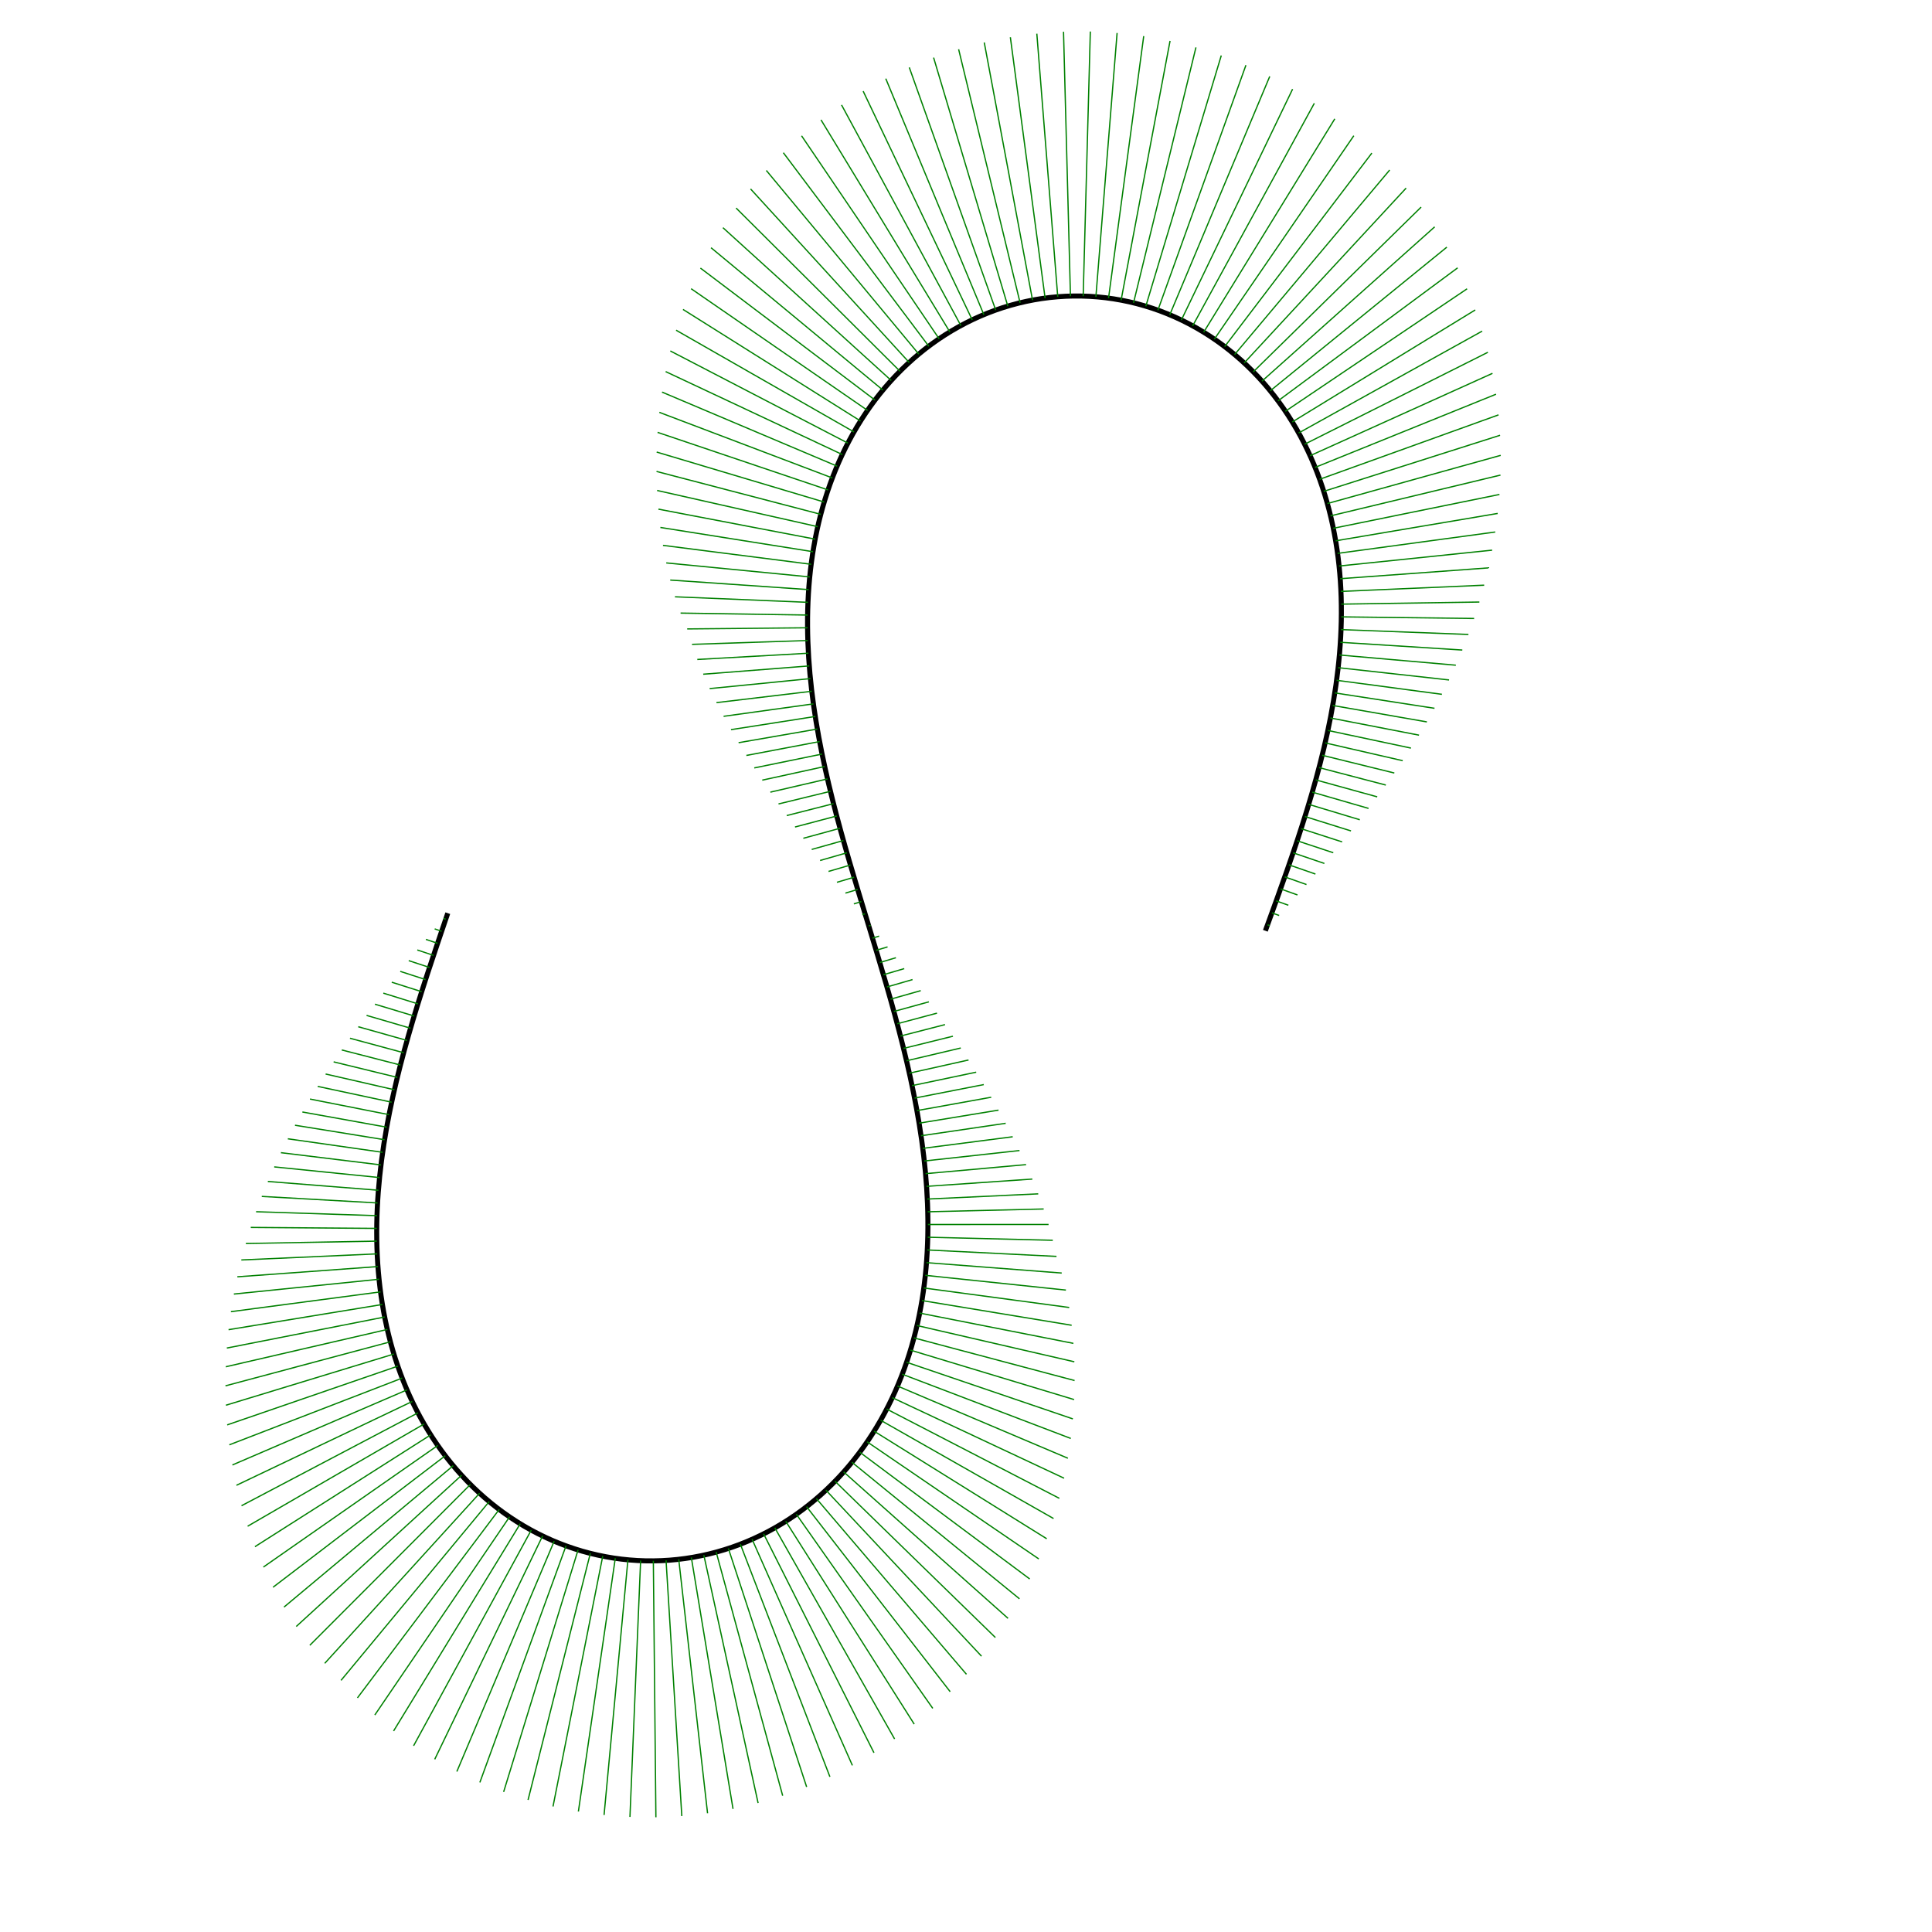
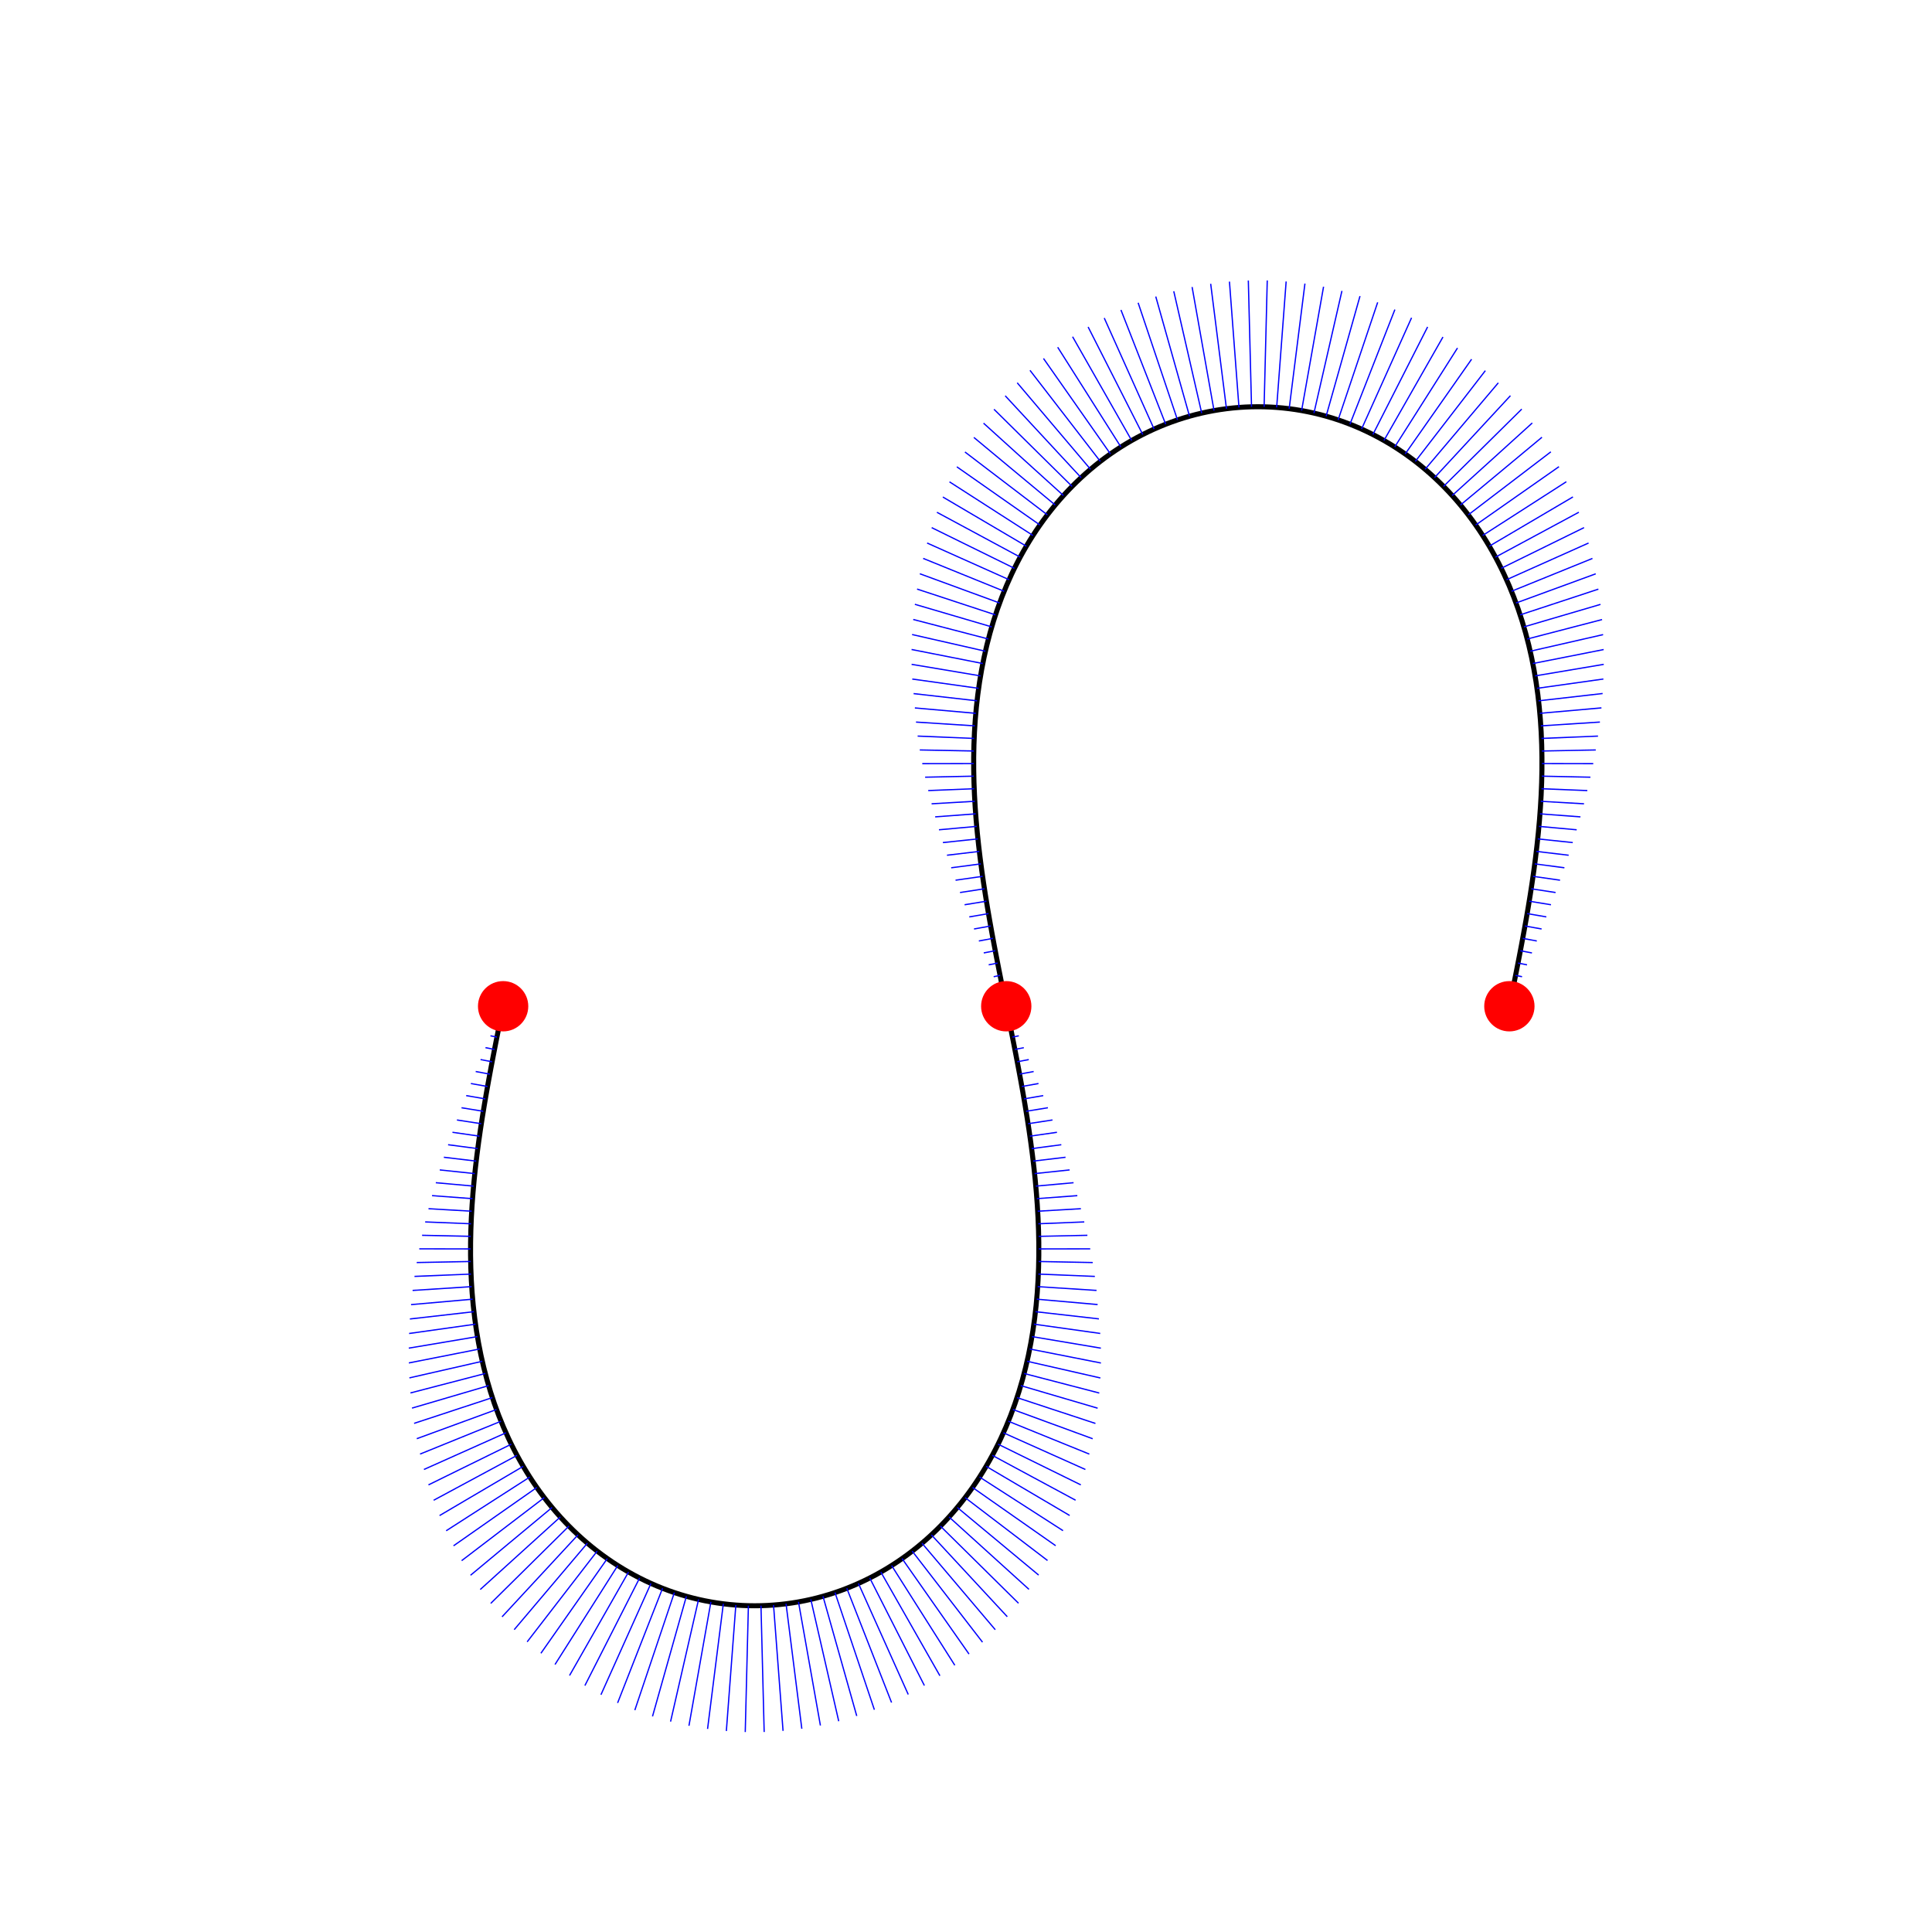
<svg xmlns="http://www.w3.org/2000/svg" viewBox="0 0 768 768" version="1.1">
-   <path style="fill:none; stroke:black; stroke-width:2" d="M178,363  C176.662,366.937 175.242,371.113 173.915,375.054 C172.589,378.995 171.195,383.18 169.906,387.133 C168.616,391.086 167.274,395.289 166.046,399.261 C164.817,403.233 163.553,407.46 162.41,411.458 C161.267,415.456 160.107,419.712 159.075,423.74 C158.043,427.768 157.015,432.058 156.121,436.119 C155.226,440.18 154.358,444.505 153.629,448.599 C152.9,452.692 152.221,457.052 151.684,461.175 C151.147,465.298 150.688,469.687 150.371,473.833 C150.055,477.979 149.843,482.387 149.775,486.544 C149.706,490.701 149.772,495.114 149.978,499.267 C150.184,503.42 150.555,507.818 151.061,511.945 C151.567,516.072 152.269,520.429 153.098,524.504 C153.927,528.578 154.984,532.864 156.155,536.854 C157.327,540.843 158.757,545.02 160.288,548.886 C161.818,552.752 163.635,556.776 165.534,560.475 C167.433,564.173 169.644,567.996 171.914,571.48 C174.183,574.963 176.787,578.531 179.421,581.748 C182.055,584.964 185.039,588.221 188.02,591.119 C191,594.018 194.34,596.909 197.639,599.44 C200.938,601.97 204.598,604.445 208.178,606.558 C211.759,608.671 215.696,610.677 219.511,612.327 C223.327,613.977 227.486,615.47 231.481,616.622 C235.475,617.774 239.791,618.723 243.901,619.351 C248.011,619.98 252.413,620.363 256.57,620.455 C260.726,620.547 265.141,620.357 269.274,619.911 C273.408,619.465 277.761,618.707 281.803,617.734 C285.845,616.76 290.065,615.452 293.951,613.974 C297.836,612.495 301.859,610.666 305.53,608.715 C309.201,606.764 312.967,604.454 316.374,602.071 C319.781,599.687 323.242,596.942 326.344,594.174 C329.446,591.406 332.566,588.279 335.334,585.177 C338.102,582.075 340.854,578.62 343.269,575.236 C345.683,571.851 348.053,568.125 350.105,564.509 C352.157,560.893 354.141,556.948 355.831,553.149 C357.52,549.35 359.122,545.236 360.456,541.298 C361.791,537.36 363.021,533.12 364.013,529.083 C365.005,525.045 365.88,520.718 366.548,516.615 C367.216,512.511 367.757,508.13 368.122,503.989 C368.487,499.847 368.722,495.439 368.812,491.283 C368.903,487.126 368.86,482.713 368.7,478.558 C368.54,474.403 368.245,470.001 367.862,465.86 C367.478,461.72 366.96,457.338 366.381,453.221 C365.801,449.104 365.09,444.749 364.343,440.659 C363.595,436.569 362.72,432.244 361.832,428.182 C360.943,424.12 359.932,419.826 358.929,415.791 C357.925,411.756 356.807,407.489 355.714,403.477 C354.621,399.465 353.421,395.22 352.264,391.226 C351.108,387.232 349.853,383.003 348.657,379.021 C347.461,375.038 346.179,370.817 344.969,366.839 C343.759,362.861 342.475,358.641 341.276,354.659 C340.077,350.678 338.817,346.45 337.655,342.458 C336.492,338.466 335.285,334.223 334.184,330.213 C333.083,326.204 331.956,321.939 330.943,317.906 C329.931,313.873 328.912,309.581 328.015,305.521 C327.118,301.46 326.236,297.137 325.483,293.048 C324.73,288.959 324.016,284.605 323.436,280.488 C322.856,276.37 322.34,271.988 321.962,267.848 C321.584,263.707 321.298,259.304 321.149,255.148 C321.001,250.993 320.972,246.58 321.08,242.423 C321.188,238.267 321.448,233.861 321.843,229.722 C322.239,225.583 322.818,221.208 323.527,217.111 C324.236,213.014 325.161,208.697 326.205,204.673 C327.249,200.648 328.54,196.426 329.938,192.51 C331.336,188.595 333.011,184.509 334.776,180.745 C336.54,176.98 338.61,173.079 340.748,169.514 C342.887,165.948 345.354,162.285 347.864,158.97 C350.373,155.656 353.231,152.287 356.1,149.278 C358.969,146.269 362.198,143.254 365.402,140.605 C368.607,137.957 372.176,135.353 375.682,133.117 C379.187,130.881 383.053,128.743 386.813,126.968 C390.572,125.193 394.681,123.566 398.638,122.292 C402.596,121.018 406.882,119.942 410.972,119.199 C415.063,118.456 419.454,117.957 423.607,117.764 C427.76,117.572 432.178,117.662 436.32,118.026 C440.461,118.389 444.828,119.069 448.884,119.981 C452.941,120.893 457.178,122.147 461.078,123.587 C464.978,125.027 469.014,126.826 472.694,128.761 C476.374,130.695 480.145,132.998 483.551,135.382 C486.957,137.766 490.413,140.519 493.502,143.302 C496.591,146.084 499.689,149.234 502.426,152.364 C505.162,155.493 507.872,158.983 510.234,162.403 C512.597,165.824 514.901,169.593 516.879,173.25 C518.857,176.907 520.751,180.896 522.344,184.736 C523.938,188.576 525.426,192.734 526.644,196.709 C527.862,200.684 528.958,204.961 529.816,209.029 C530.673,213.098 531.396,217.453 531.913,221.578 C532.43,225.704 532.805,230.102 533.006,234.255 C533.207,238.408 533.259,242.821 533.171,246.978 C533.082,251.135 532.842,255.541 532.493,259.685 C532.143,263.828 531.642,268.212 531.06,272.329 C530.479,276.446 529.747,280.797 528.963,284.881 C528.179,288.964 527.248,293.277 526.291,297.323 C525.335,301.37 524.235,305.642 523.134,309.652 C522.033,313.661 520.796,317.896 519.578,321.872 C518.36,325.848 517.014,330.049 515.707,333.996 C514.4,337.943 512.973,342.117 511.602,346.043 C510.231,349.968 508.749,354.124 507.34,358.035 C505.931,361.947 504.422,366.093 503,370" />
-   <path style="fill:none; stroke:green; stroke-width:0.5" d="M 177.186,365.396 176.344,365.11 M 175.56,370.188 172.796,369.251 M 173.941,374.982 169.314,373.424 M 172.334,379.78 165.879,377.629 M 170.744,384.584 162.476,381.864 M 169.175,389.395 159.096,386.134 M 167.631,394.214 155.731,390.44 M 166.118,399.043 152.379,394.789 M 164.64,403.882 149.039,399.184 M 163.203,408.734 145.712,403.633 M 161.81,413.599 142.402,408.142 M 160.466,418.477 139.112,412.719 M 159.178,423.371 135.85,417.372 M 157.949,428.279 132.622,422.108 M 156.785,433.204 129.434,426.935 M 155.691,438.144 126.296,431.86 M 154.672,443.1 123.216,436.891 M 153.734,448.073 120.202,442.035 M 152.882,453.06 117.265,447.298 M 152.121,458.062 114.413,452.686 M 151.457,463.078 111.656,458.205 M 150.894,468.107 109.006,463.859 M 150.439,473.146 106.471,469.655 M 150.096,478.194 104.064,475.594 M 149.871,483.249 101.795,481.682 M 149.769,488.307 99.676,487.92 M 149.796,493.367 97.72,494.31 M 149.956,498.424 95.939,500.854 M 150.254,503.474 94.347,507.553 M 150.695,508.514 92.959,514.406 M 151.284,513.539 91.789,521.412 M 152.025,518.544 90.854,528.568 M 152.923,523.523 90.17,535.871 M 153.981,528.47 89.756,543.315 M 155.204,533.379 89.629,550.893 M 156.594,538.243 89.808,558.598 M 158.156,543.054 90.313,566.418 M 159.891,547.806 91.164,574.34 M 161.802,552.49 92.382,582.349 M 163.89,557.097 93.988,590.427 M 166.158,561.619 96.001,598.551 M 168.604,566.047 98.444,606.698 M 171.231,570.37 101.335,614.837 M 174.036,574.579 104.695,622.935 M 177.018,578.664 108.542,630.952 M 180.175,582.616 112.893,638.843 M 183.505,586.423 117.762,646.556 M 187.003,590.077 123.16,654.03 M 190.663,593.567 129.094,661.196 M 194.482,596.884 135.565,667.975 M 198.451,600.018 142.087,674.937 M 202.564,602.961 148.995,681.741 M 206.814,605.703 156.455,688.095 M 211.193,608.233 164.41,693.974 M 215.691,610.545 172.811,699.355 M 220.299,612.629 181.607,704.217 M 225.006,614.479 190.752,708.541 M 229.801,616.088 200.201,712.308 M 234.671,617.451 209.907,715.501 M 239.604,618.563 219.828,718.104 M 244.588,619.421 229.916,720.104 M 249.61,620.021 240.127,721.49 M 254.655,620.362 250.414,722.254 M 259.712,620.441 260.731,722.391 M 264.766,620.261 271.03,721.902 M 269.804,619.82 281.264,720.789 M 274.813,619.121 291.388,719.062 M 279.779,618.166 301.356,716.731 M 284.69,616.959 311.125,713.815 M 289.533,615.504 320.652,710.332 M 294.298,613.807 329.9,706.307 M 298.971,611.873 338.832,701.768 M 303.542,609.709 347.414,696.744 M 308.001,607.323 355.618,691.268 M 312.338,604.722 363.416,685.374 M 316.545,601.914 370.787,679.099 M 320.613,598.909 377.711,672.479 M 324.535,595.715 384.174,665.552 M 328.304,592.343 390.165,658.358 M 331.916,588.801 395.677,650.934 M 335.364,585.101 400.707,643.319 M 338.645,581.252 405.256,635.55 M 341.756,577.264 409.33,627.664 M 344.694,573.146 412.937,619.695 M 347.458,568.909 416.09,611.677 M 350.046,564.563 418.804,603.639 M 352.458,560.117 421.097,595.61 M 354.694,555.58 422.989,587.615 M 356.756,550.96 424.501,579.674 M 358.644,546.267 425.656,571.808 M 360.361,541.508 426.472,564.03 M 361.909,536.692 426.97,556.353 M 363.29,531.825 427.164,548.786 M 364.508,526.915 427.066,541.337 M 365.566,521.968 426.679,534.012 M 366.467,516.99 426.002,526.815 M 367.216,511.986 425.022,519.751 M 367.817,506.963 423.716,512.828 M 368.275,501.924 422.048,506.055 M 368.596,496.875 419.969,499.446 M 368.784,491.819 418.5,493.033 M 368.845,486.759 416.821,486.745 M 368.784,481.7 414.875,480.589 M 368.604,476.644 412.71,474.572 M 368.312,471.593 410.366,468.695 M 367.912,466.549 407.877,462.958 M 367.409,461.514 405.27,457.356 M 366.81,456.49 402.567,451.882 M 366.119,451.477 399.783,446.531 M 365.342,446.477 396.931,441.295 M 364.484,441.49 394.022,436.168 M 363.55,436.517 391.062,431.142 M 362.546,431.558 388.056,426.21 M 361.477,426.612 385.009,421.366 M 360.347,421.68 381.924,416.604 M 359.162,416.76 378.803,411.917 M 357.927,411.853 375.648,407.299 M 356.646,406.958 372.462,402.745 M 355.325,402.073 369.247,398.249 M 353.968,397.198 366.005,393.803 M 352.58,392.332 362.739,389.403 M 351.167,387.473 359.45,385.041 M 349.732,382.621 356.143,380.711 M 348.281,377.773 352.819,376.407 M 346.818,372.929 349.482,372.121 M 345.348,368.086 346.135,367.847 M 343.876,363.245 342.78,363.578 M 342.407,358.402 339.421,359.307 M 340.946,353.558 336.061,355.026 M 339.497,348.709 332.703,350.728 M 338.066,343.856 329.349,346.407 M 336.657,338.996 326.002,342.056 M 335.275,334.128 322.666,337.666 M 333.926,329.251 319.341,333.231 M 332.613,324.364 316.033,328.744 M 331.344,319.465 312.741,324.197 M 330.122,314.555 309.472,319.583 M 328.953,309.632 306.226,314.894 M 327.842,304.695 303.01,310.123 M 326.795,299.744 299.829,305.262 M 325.816,294.78 296.69,300.302 M 324.913,289.801 293.604,295.234 M 324.089,284.809 290.582,290.051 M 323.352,279.803 287.641,284.744 M 322.706,274.784 284.802,279.305 M 322.156,269.754 282.091,273.729 M 321.71,264.714 279.541,268.009 M 321.371,259.666 277.191,262.146 M 321.146,254.611 275.09,256.142 M 321.038,249.553 273.17,250.006 M 321.053,244.493 270.542,243.713 M 321.198,239.436 268.312,237.233 M 321.478,234.384 266.427,230.581 M 321.898,229.342 264.846,223.765 M 322.465,224.315 263.544,216.793 M 323.183,219.307 262.507,209.668 M 324.055,214.324 261.729,202.392 M 325.088,209.371 261.216,194.969 M 326.284,204.456 260.978,187.403 M 327.647,199.584 261.031,179.699 M 329.18,194.763 261.397,171.866 M 330.887,190.001 262.098,163.913 M 332.77,185.306 263.159,155.857 M 334.831,180.686 264.605,147.714 M 337.071,176.151 266.463,139.506 M 339.493,171.709 268.754,131.258 M 342.095,167.372 271.501,122.998 M 344.877,163.148 274.723,114.758 M 347.84,159.048 278.435,106.57 M 350.979,155.082 282.649,98.472 M 354.294,151.262 287.373,90.502 M 357.779,147.597 292.611,82.699 M 361.431,144.098 298.363,75.104 M 365.245,140.775 304.625,67.759 M 369.213,137.64 311.388,60.706 M 373.329,134.701 318.638,53.987 M 377.585,131.969 326.359,47.643 M 381.972,129.453 334.529,41.713 M 386.48,127.161 343.121,36.238 M 391.099,125.102 352.107,31.254 M 395.818,123.283 361.453,26.797 M 400.625,121.71 371.12,22.897 M 405.506,120.391 381.069,19.583 M 410.451,119.329 391.256,16.881 M 415.444,118.53 401.633,14.811 M 420.473,117.995 412.154,13.39 M 425.523,117.728 422.767,12.629 M 430.58,117.73 433.422,12.536 M 435.63,118.002 444.065,13.114 M 440.658,118.541 454.646,14.362 M 445.65,119.347 465.11,16.275 M 450.593,120.416 475.405,18.845 M 455.472,121.745 485.478,22.06 M 460.275,123.33 495.276,25.906 M 464.988,125.163 504.744,30.367 M 469.599,127.239 513.825,35.425 M 474.098,129.55 522.463,41.058 M 478.473,132.087 530.598,47.241 M 482.714,134.841 538.165,53.948 M 486.814,137.802 545.328,60.853 M 490.764,140.96 552.423,67.585 M 494.557,144.306 558.955,74.774 M 498.185,147.83 564.916,82.331 M 501.642,151.522 570.31,90.177 M 504.924,155.37 575.144,98.245 M 508.026,159.365 579.432,106.473 M 510.946,163.496 583.188,114.808 M 513.68,167.751 586.431,123.207 M 516.229,172.12 589.182,131.628 M 518.591,176.593 591.46,140.037 M 520.767,181.159 593.288,148.406 M 522.757,185.81 594.689,156.707 M 524.564,190.535 595.684,164.92 M 526.188,195.326 596.296,173.026 M 527.633,200.174 596.547,181.008 M 528.901,205.071 596.46,188.854 M 529.997,210.01 596.056,196.554 M 530.923,214.983 595.355,204.098 M 531.685,219.984 594.378,211.481 M 532.286,225.008 593.143,218.697 M 532.732,230.047 591.669,225.743 M 533.026,235.098 589.973,232.618 M 533.175,240.155 588.073,239.32 M 533.183,245.214 585.982,245.85 M 533.056,250.272 583.717,252.21 M 532.8,255.325 581.292,258.401 M 532.419,260.371 578.719,264.427 M 531.92,265.406 576.012,270.292 M 531.307,270.428 573.183,276.001 M 530.588,275.437 570.243,281.557 M 529.767,280.429 567.205,286.968 M 528.85,285.406 564.078,292.239 M 527.843,290.364 560.873,297.377 M 526.752,295.305 557.601,302.39 M 525.581,300.228 554.27,307.286 M 524.337,305.132 550.89,312.073 M 523.025,310.019 547.469,316.759 M 521.65,314.889 544.016,321.353 M 520.218,319.743 540.537,325.863 M 518.734,324.58 537.037,330.299 M 517.203,329.403 533.523,334.667 M 515.63,334.213 529.997,338.976 M 514.021,339.01 526.46,343.234 M 512.379,343.797 522.911,347.445 M 510.711,348.574 519.347,351.616 M 509.02,353.344 515.762,355.749 M 507.313,358.107 512.144,359.848 M 505.592,362.866 508.478,363.913 M 503.865,367.622 504.745,367.942 " />
+   <path d="M 200 400 C 199.67 401.634 199.34 403.267 199.012 404.901 C 198.683 406.535 198.355 408.169 198.028 409.804 C 197.702 411.438 197.377 413.073 197.055 414.708 C 196.733 416.343 196.414 417.979 196.097 419.616 C 195.781 421.252 195.469 422.889 195.16 424.527 C 194.852 426.165 194.548 427.804 194.249 429.443 C 193.95 431.083 193.656 432.723 193.367 434.365 C 193.079 436.007 192.797 437.649 192.522 439.293 C 192.247 440.937 191.978 442.582 191.717 444.228 C 191.456 445.874 191.203 447.521 190.958 449.17 C 190.714 450.818 190.477 452.468 190.25 454.119 C 190.024 455.771 189.806 457.423 189.599 459.077 C 189.392 460.73 189.195 462.385 189.009 464.042 C 188.823 465.698 188.649 467.355 188.486 469.014 C 188.324 470.673 188.173 472.333 188.036 473.994 C 187.898 475.655 187.773 477.317 187.663 478.98 C 187.552 480.643 187.455 482.307 187.373 483.971 C 187.291 485.636 187.224 487.301 187.172 488.967 C 187.12 490.633 187.084 492.299 187.065 493.966 C 187.045 495.632 187.042 497.299 187.057 498.966 C 187.071 500.632 187.103 502.299 187.154 503.964 C 187.204 505.63 187.272 507.296 187.36 508.96 C 187.448 510.624 187.554 512.288 187.681 513.949 C 187.808 515.611 187.955 517.271 188.123 518.93 C 188.29 520.588 188.479 522.244 188.689 523.897 C 188.899 525.55 189.13 527.201 189.384 528.848 C 189.638 530.495 189.915 532.139 190.214 533.778 C 190.514 535.418 190.836 537.053 191.183 538.683 C 191.529 540.314 191.9 541.939 192.294 543.558 C 192.689 545.177 193.108 546.79 193.552 548.396 C 193.997 550.003 194.466 551.602 194.961 553.193 C 195.456 554.785 195.977 556.368 196.524 557.942 C 197.071 559.517 197.644 561.082 198.243 562.637 C 198.843 564.192 199.469 565.736 200.123 567.27 C 200.776 568.803 201.456 570.324 202.164 571.833 C 202.871 573.342 203.606 574.838 204.369 576.32 C 205.131 577.802 205.921 579.27 206.739 580.722 C 207.557 582.174 208.402 583.611 209.275 585.03 C 210.148 586.45 211.049 587.852 211.977 589.236 C 212.906 590.62 213.862 591.985 214.846 593.331 C 215.829 594.676 216.84 596.001 217.879 597.305 C 218.917 598.608 219.983 599.89 221.075 601.149 C 222.167 602.407 223.286 603.643 224.432 604.853 C 225.577 606.064 226.749 607.249 227.946 608.409 C 229.143 609.568 230.366 610.701 231.613 611.806 C 232.86 612.911 234.132 613.988 235.428 615.036 C 236.724 616.084 238.044 617.102 239.386 618.09 C 240.728 619.077 242.093 620.034 243.479 620.959 C 244.866 621.884 246.273 622.777 247.701 623.637 C 249.129 624.496 250.577 625.322 252.044 626.113 C 253.511 626.903 254.996 627.659 256.499 628.379 C 258.002 629.098 259.523 629.782 261.059 630.428 C 262.595 631.073 264.147 631.682 265.713 632.252 C 267.279 632.822 268.859 633.353 270.451 633.845 C 272.043 634.337 273.648 634.79 275.262 635.202 C 276.877 635.615 278.502 635.987 280.135 636.319 C 281.768 636.651 283.409 636.942 285.057 637.191 C 286.705 637.441 288.358 637.649 290.016 637.816 C 291.675 637.983 293.337 638.108 295.001 638.191 C 296.666 638.274 298.332 638.316 299.998 638.315 C 301.665 638.315 303.331 638.273 304.996 638.189 C 306.66 638.105 308.322 637.979 309.98 637.812 C 311.638 637.644 313.292 637.435 314.94 637.185 C 316.587 636.935 318.228 636.644 319.861 636.312 C 321.494 635.98 323.119 635.608 324.734 635.195 C 326.348 634.782 327.953 634.33 329.545 633.838 C 331.137 633.346 332.717 632.815 334.283 632.246 C 335.849 631.676 337.401 631.068 338.938 630.423 C 340.474 629.778 341.995 629.095 343.499 628.377 C 345.002 627.658 346.489 626.903 347.956 626.113 C 349.423 625.323 350.872 624.498 352.3 623.64 C 353.728 622.781 355.136 621.889 356.522 620.964 C 357.909 620.039 359.274 619.082 360.616 618.094 C 361.958 617.106 363.277 616.087 364.573 615.039 C 365.868 613.991 367.14 612.913 368.387 611.807 C 369.634 610.702 370.856 609.568 372.052 608.409 C 373.249 607.249 374.42 606.063 375.565 604.852 C 376.71 603.641 377.829 602.405 378.921 601.146 C 380.013 599.888 381.078 598.606 382.116 597.302 C 383.155 595.998 384.166 594.673 385.149 593.328 C 386.133 591.983 387.089 590.617 388.018 589.233 C 388.946 587.849 389.847 586.447 390.72 585.028 C 391.594 583.608 392.439 582.172 393.257 580.72 C 394.075 579.268 394.866 577.8 395.628 576.319 C 396.391 574.837 397.127 573.341 397.835 571.832 C 398.543 570.324 399.224 568.802 399.877 567.269 C 400.531 565.736 401.158 564.192 401.758 562.637 C 402.358 561.082 402.932 559.517 403.479 557.943 C 404.026 556.369 404.547 554.786 405.043 553.194 C 405.538 551.603 406.008 550.004 406.452 548.398 C 406.896 546.791 407.316 545.178 407.71 543.559 C 408.105 541.94 408.475 540.315 408.821 538.685 C 409.167 537.054 409.489 535.419 409.788 533.779 C 410.087 532.14 410.363 530.496 410.616 528.849 C 410.869 527.202 411.1 525.551 411.309 523.897 C 411.519 522.244 411.706 520.588 411.874 518.93 C 412.041 517.271 412.188 515.611 412.315 513.949 C 412.441 512.287 412.549 510.624 412.636 508.96 C 412.724 507.296 412.793 505.63 412.844 503.964 C 412.894 502.299 412.926 500.632 412.941 498.966 C 412.956 497.299 412.953 495.632 412.934 493.966 C 412.915 492.299 412.879 490.633 412.827 488.967 C 412.776 487.301 412.708 485.636 412.626 483.971 C 412.544 482.307 412.447 480.643 412.337 478.98 C 412.226 477.317 412.101 475.655 411.964 473.994 C 411.826 472.333 411.676 470.673 411.514 469.014 C 411.351 467.356 411.176 465.698 410.991 464.042 C 410.805 462.385 410.608 460.73 410.401 459.077 C 410.194 457.423 409.976 455.77 409.749 454.119 C 409.523 452.468 409.286 450.818 409.042 449.17 C 408.797 447.521 408.544 445.874 408.283 444.228 C 408.022 442.582 407.753 440.937 407.478 439.293 C 407.202 437.649 406.92 436.007 406.632 434.365 C 406.344 432.723 406.05 431.083 405.751 429.443 C 405.452 427.804 405.147 426.165 404.839 424.527 C 404.53 422.889 404.218 421.252 403.902 419.616 C 403.586 417.979 403.266 416.344 402.944 414.708 C 402.622 413.073 402.297 411.438 401.971 409.804 C 401.645 408.169 401.317 406.535 400.988 404.901 C 400.659 403.268 400.33 401.634 400 400 C 399.67 398.366 399.341 396.732 399.012 395.099 C 398.683 393.465 398.355 391.831 398.029 390.196 C 397.703 388.562 397.378 386.927 397.056 385.292 C 396.734 383.656 396.414 382.021 396.098 380.384 C 395.782 378.748 395.47 377.111 395.161 375.473 C 394.853 373.835 394.548 372.196 394.249 370.557 C 393.95 368.917 393.656 367.277 393.368 365.635 C 393.08 363.993 392.798 362.351 392.522 360.707 C 392.247 359.063 391.978 357.418 391.717 355.772 C 391.456 354.126 391.203 352.479 390.958 350.83 C 390.714 349.182 390.477 347.532 390.251 345.881 C 390.024 344.23 389.806 342.577 389.599 340.923 C 389.392 339.27 389.195 337.615 389.009 335.958 C 388.824 334.302 388.649 332.644 388.486 330.986 C 388.324 329.327 388.174 327.667 388.036 326.006 C 387.899 324.345 387.774 322.683 387.663 321.02 C 387.553 319.357 387.456 317.693 387.374 316.029 C 387.292 314.364 387.224 312.699 387.173 311.033 C 387.121 309.367 387.085 307.701 387.066 306.034 C 387.047 304.368 387.044 302.701 387.059 301.034 C 387.074 299.368 387.106 297.701 387.156 296.036 C 387.207 294.37 387.276 292.704 387.364 291.04 C 387.451 289.376 387.559 287.713 387.685 286.051 C 387.812 284.389 387.959 282.729 388.126 281.07 C 388.294 279.412 388.481 277.756 388.691 276.103 C 388.9 274.449 389.131 272.798 389.384 271.151 C 389.637 269.504 389.913 267.86 390.212 266.221 C 390.511 264.581 390.833 262.946 391.179 261.315 C 391.525 259.685 391.895 258.06 392.29 256.441 C 392.684 254.822 393.104 253.209 393.548 251.602 C 393.992 249.996 394.462 248.397 394.957 246.806 C 395.453 245.214 395.974 243.631 396.521 242.057 C 397.068 240.483 397.642 238.918 398.242 237.363 C 398.842 235.808 399.469 234.264 400.123 232.731 C 400.776 231.198 401.457 229.676 402.165 228.168 C 402.873 226.659 403.609 225.163 404.372 223.681 C 405.134 222.2 405.925 220.732 406.743 219.28 C 407.561 217.828 408.406 216.392 409.28 214.972 C 410.153 213.553 411.054 212.151 411.982 210.767 C 412.911 209.383 413.867 208.017 414.851 206.672 C 415.834 205.327 416.845 204.002 417.884 202.698 C 418.922 201.394 419.987 200.112 421.079 198.854 C 422.171 197.595 423.29 196.359 424.435 195.148 C 425.58 193.937 426.751 192.751 427.948 191.591 C 429.144 190.432 430.366 189.298 431.613 188.193 C 432.86 187.087 434.132 186.009 435.427 184.961 C 436.723 183.913 438.042 182.894 439.384 181.906 C 440.726 180.918 442.091 179.961 443.478 179.036 C 444.864 178.111 446.272 177.219 447.7 176.36 C 449.128 175.502 450.577 174.677 452.044 173.887 C 453.511 173.097 454.998 172.342 456.501 171.623 C 458.005 170.905 459.526 170.222 461.062 169.577 C 462.599 168.932 464.151 168.324 465.717 167.754 C 467.283 167.185 468.863 166.654 470.455 166.162 C 472.047 165.67 473.652 165.218 475.266 164.805 C 476.881 164.392 478.506 164.02 480.139 163.688 C 481.772 163.356 483.413 163.065 485.06 162.815 C 486.708 162.565 488.362 162.356 490.02 162.188 C 491.678 162.021 493.34 161.895 495.004 161.811 C 496.669 161.727 498.335 161.685 500.002 161.685 C 501.668 161.684 503.334 161.726 504.999 161.809 C 506.663 161.892 508.325 162.017 509.984 162.184 C 511.642 162.351 513.295 162.559 514.943 162.809 C 516.591 163.058 518.232 163.349 519.865 163.681 C 521.498 164.013 523.123 164.385 524.738 164.798 C 526.352 165.21 527.957 165.663 529.549 166.155 C 531.141 166.647 532.721 167.178 534.287 167.748 C 535.853 168.318 537.405 168.927 538.941 169.572 C 540.477 170.218 541.998 170.902 543.501 171.621 C 545.004 172.341 546.489 173.097 547.956 173.887 C 549.423 174.678 550.871 175.504 552.299 176.363 C 553.727 177.223 555.134 178.116 556.521 179.041 C 557.907 179.966 559.272 180.923 560.614 181.91 C 561.956 182.898 563.276 183.916 564.572 184.964 C 565.868 186.012 567.14 187.089 568.387 188.194 C 569.634 189.299 570.857 190.432 572.054 191.591 C 573.251 192.751 574.423 193.936 575.568 195.147 C 576.714 196.357 577.833 197.593 578.925 198.851 C 580.017 200.11 581.083 201.392 582.121 202.695 C 583.16 203.999 584.171 205.324 585.154 206.669 C 586.138 208.015 587.094 209.38 588.023 210.764 C 588.951 212.148 589.852 213.55 590.725 214.97 C 591.598 216.389 592.443 217.826 593.261 219.278 C 594.079 220.73 594.869 222.198 595.631 223.68 C 596.394 225.162 597.129 226.658 597.836 228.167 C 598.544 229.676 599.224 231.197 599.877 232.73 C 600.531 234.264 601.157 235.808 601.757 237.363 C 602.356 238.918 602.929 240.483 603.476 242.058 C 604.023 243.632 604.544 245.215 605.039 246.807 C 605.534 248.398 606.003 249.997 606.448 251.604 C 606.892 253.21 607.311 254.823 607.706 256.442 C 608.1 258.061 608.471 259.686 608.817 261.317 C 609.164 262.947 609.486 264.582 609.786 266.222 C 610.085 267.861 610.362 269.505 610.616 271.152 C 610.87 272.799 611.101 274.45 611.311 276.103 C 611.521 277.756 611.71 279.412 611.877 281.07 C 612.045 282.729 612.192 284.389 612.319 286.051 C 612.446 287.712 612.552 289.376 612.64 291.04 C 612.728 292.704 612.796 294.37 612.846 296.036 C 612.897 297.701 612.929 299.368 612.943 301.034 C 612.958 302.701 612.955 304.368 612.935 306.034 C 612.916 307.701 612.88 309.367 612.828 311.033 C 612.776 312.699 612.709 314.364 612.627 316.029 C 612.545 317.693 612.448 319.357 612.337 321.02 C 612.227 322.683 612.102 324.345 611.964 326.006 C 611.827 327.667 611.676 329.327 611.514 330.986 C 611.351 332.645 611.177 334.302 610.991 335.958 C 610.805 337.615 610.608 339.27 610.401 340.923 C 610.194 342.577 609.976 344.229 609.75 345.881 C 609.523 347.532 609.286 349.182 609.042 350.83 C 608.797 352.479 608.544 354.126 608.283 355.772 C 608.022 357.418 607.753 359.063 607.478 360.707 C 607.203 362.351 606.921 363.993 606.633 365.635 C 606.344 367.277 606.05 368.917 605.751 370.557 C 605.452 372.196 605.148 373.835 604.84 375.473 C 604.531 377.111 604.219 378.748 603.903 380.384 C 603.586 382.021 603.267 383.657 602.945 385.292 C 602.623 386.927 602.298 388.562 601.972 390.196 C 601.645 391.831 601.317 393.465 600.988 395.099 C 600.66 396.733 600.33 398.366 600 400" fill="none" stroke="rgb(0, 0, 0)" stroke-width="2" />
+   <path d="M 199.505 402.451 L 199.031 402.355 M 198.519 407.352 L 196.976 407.043 M 197.54 412.256 L 194.962 411.744 M 196.574 417.161 L 192.98 416.46 M 195.626 422.071 L 191.025 421.193 M 194.701 426.984 L 189.096 425.945 M 193.804 431.903 L 187.19 430.719 M 192.94 436.828 L 185.311 435.519 M 192.114 441.759 L 183.46 440.348 M 191.332 446.698 L 181.641 445.209 M 190.598 451.644 L 179.86 450.108 M 189.917 456.597 L 178.123 455.046 M 189.296 461.558 L 176.436 460.03 M 188.739 466.527 L 174.806 465.061 M 188.251 471.503 L 173.241 470.144 M 187.839 476.486 L 171.748 475.282 M 187.507 481.475 L 170.336 480.478 M 187.261 486.469 L 169.012 485.733 M 187.106 491.466 L 167.785 491.051 M 187.048 496.466 L 166.664 496.432 M 187.092 501.465 L 165.656 501.879 M 187.243 506.463 L 164.77 507.39 M 187.506 511.456 L 164.016 512.967 M 187.887 516.441 L 163.402 518.609 M 188.39 521.415 L 162.936 524.315 M 189.02 526.375 L 162.628 530.082 M 189.782 531.316 L 162.486 535.91 M 190.681 536.234 L 162.521 541.794 M 191.72 541.125 L 162.742 547.731 M 192.905 545.982 L 163.158 553.716 M 194.238 550.801 L 163.78 559.744 M 195.723 555.574 L 164.616 565.808 M 197.364 560.297 L 165.679 571.902 M 199.163 564.961 L 166.977 578.016 M 201.123 569.561 L 168.522 584.14 M 203.246 574.087 L 170.322 590.265 M 205.533 578.532 L 172.389 596.377 M 207.986 582.888 L 174.733 602.462 M 210.606 587.146 L 177.361 608.505 M 213.391 591.298 L 180.285 614.487 M 216.342 595.333 L 183.511 620.389 M 219.457 599.243 L 187.048 626.188 M 222.733 603.019 L 190.902 631.861 M 226.169 606.65 L 195.077 637.377 M 229.76 610.128 L 199.577 642.708 M 233.502 613.442 L 204.402 647.816 M 237.39 616.585 L 209.551 652.663 M 241.416 619.548 L 215.017 657.206 M 245.575 622.323 L 220.622 661.666 M 249.858 624.9 L 226.402 666.036 M 254.258 627.272 L 232.501 670.046 M 258.767 629.431 L 238.883 673.684 M 263.375 631.368 L 245.511 676.942 M 268.072 633.078 L 252.354 679.813 M 272.848 634.554 L 259.381 682.289 M 277.691 635.791 L 266.561 684.362 M 282.59 636.786 L 273.866 686.026 M 287.533 637.535 L 281.268 687.275 M 292.507 638.035 L 288.738 688.104 M 297.499 638.285 L 296.248 688.511 M 302.498 638.283 L 303.77 688.493 M 307.49 638.031 L 311.275 688.051 M 312.464 637.529 L 318.735 687.187 M 317.406 636.779 L 326.122 685.906 M 322.305 635.784 L 333.409 684.216 M 327.148 634.546 L 340.569 682.125 M 331.924 633.071 L 347.577 679.646 M 336.622 631.363 L 354.408 676.792 M 341.231 629.428 L 361.041 673.579 M 345.741 627.272 L 367.455 670.025 M 350.143 624.902 L 373.629 666.148 M 354.427 622.327 L 379.549 661.969 M 358.586 619.553 L 385.198 657.509 M 362.612 616.589 L 390.565 652.791 M 366.498 613.445 L 395.638 647.836 M 370.238 610.128 L 400.41 642.668 M 373.828 606.649 L 404.875 637.31 M 377.263 603.017 L 409.03 631.785 M 380.539 599.241 L 412.875 626.116 M 383.653 595.33 L 416.41 620.326 M 386.604 591.295 L 419.639 614.435 M 389.39 587.144 L 422.568 608.465 M 392.01 582.886 L 425.205 602.433 M 394.464 578.53 L 427.559 596.359 M 396.752 574.086 L 429.64 590.258 M 398.876 569.56 L 431.459 584.143 M 400.838 564.961 L 433.027 578.029 M 402.638 560.297 L 434.355 571.924 M 404.28 555.575 L 435.452 565.838 M 405.766 550.802 L 436.326 559.779 M 407.1 545.983 L 436.981 553.753 M 408.284 541.126 L 437.419 547.763 M 409.322 536.235 L 437.635 541.817 M 410.219 531.317 L 437.621 535.916 M 410.979 526.375 L 437.361 530.068 M 411.607 521.415 L 436.832 524.279 M 412.109 516.441 L 436.325 518.584 M 412.49 511.456 L 435.878 512.964 M 412.754 506.463 L 435.218 507.394 M 412.906 501.465 L 434.376 501.883 M 412.95 496.466 L 433.381 496.435 M 412.893 491.466 L 432.253 491.052 M 412.738 486.469 L 431.013 485.733 M 412.492 481.475 L 429.676 480.478 M 412.16 476.486 L 428.253 475.282 M 411.748 471.503 L 426.755 470.145 M 411.261 466.527 L 425.19 465.062 M 410.704 461.558 L 423.565 460.03 M 410.083 456.597 L 421.884 455.046 M 409.402 451.644 L 420.153 450.106 M 408.668 446.698 L 418.377 445.206 M 407.886 441.759 L 416.559 440.344 M 407.06 436.828 L 414.702 435.516 M 406.196 431.903 L 412.813 430.718 M 405.298 426.985 L 410.893 425.947 M 404.373 422.071 L 408.948 421.198 M 403.425 417.162 L 406.982 416.468 M 402.459 412.256 L 404.999 411.752 M 401.481 407.353 L 403.004 407.047 M 400.494 402.451 L 401.002 402.348 M 399.506 397.549 L 398.998 397.652 M 398.519 392.647 L 396.996 392.953 M 397.541 387.744 L 395.001 388.248 M 396.575 382.838 L 393.018 383.532 M 395.627 377.929 L 391.052 378.802 M 394.702 373.015 L 389.107 374.053 M 393.804 368.097 L 387.187 369.282 M 392.94 363.172 L 385.298 364.484 M 392.114 358.241 L 383.441 359.656 M 391.332 353.302 L 381.623 354.794 M 390.598 348.356 L 379.847 349.894 M 389.917 343.403 L 378.116 344.954 M 389.296 338.442 L 376.435 339.97 M 388.739 333.473 L 374.81 334.938 M 388.252 328.497 L 373.245 329.855 M 387.84 323.514 L 371.747 324.718 M 387.508 318.525 L 370.324 319.522 M 387.262 313.531 L 368.987 314.267 M 387.107 308.534 L 367.747 308.948 M 387.05 303.534 L 366.619 303.565 M 387.094 298.535 L 365.624 298.117 M 387.246 293.537 L 364.782 292.606 M 387.51 288.544 L 364.122 287.036 M 387.891 283.559 L 363.675 281.416 M 388.393 278.585 L 363.168 275.721 M 389.021 273.625 L 362.639 269.932 M 389.781 268.683 L 362.379 264.084 M 390.678 263.765 L 362.365 258.183 M 391.716 258.874 L 362.581 252.237 M 392.9 254.017 L 363.019 246.247 M 394.234 249.198 L 363.674 240.221 M 395.72 244.425 L 364.548 234.162 M 397.362 239.703 L 365.645 228.076 M 399.162 235.039 L 366.973 221.971 M 401.124 230.44 L 368.541 215.857 M 403.248 225.914 L 370.36 209.742 M 405.536 221.47 L 372.441 203.641 M 407.99 217.114 L 374.795 197.567 M 410.61 212.856 L 377.432 191.535 M 413.396 208.705 L 380.361 185.565 M 416.347 204.67 L 383.59 179.674 M 419.461 200.759 L 387.125 173.884 M 422.737 196.983 L 390.97 168.215 M 426.172 193.351 L 395.125 162.69 M 429.762 189.872 L 399.59 157.332 M 433.502 186.555 L 404.362 152.164 M 437.388 183.411 L 409.435 147.209 M 441.414 180.447 L 414.802 142.491 M 445.573 177.673 L 420.451 138.031 M 449.857 175.098 L 426.371 133.852 M 454.259 172.728 L 432.545 129.975 M 458.769 170.572 L 438.959 126.421 M 463.378 168.637 L 445.592 123.208 M 468.076 166.929 L 452.423 120.354 M 472.852 165.454 L 459.431 117.875 M 477.695 164.216 L 466.591 115.784 M 482.594 163.221 L 473.878 114.094 M 487.536 162.471 L 481.265 112.813 M 492.51 161.969 L 488.725 111.949 M 497.502 161.717 L 496.23 111.507 M 502.501 161.715 L 503.752 111.489 M 507.493 161.965 L 511.262 111.896 M 512.467 162.465 L 518.732 112.725 M 517.41 163.214 L 526.134 113.974 M 522.309 164.209 L 533.439 115.638 M 527.152 165.446 L 540.619 117.711 M 531.928 166.922 L 547.646 120.187 M 536.625 168.632 L 554.489 123.058 M 541.233 170.569 L 561.117 126.316 M 545.742 172.728 L 567.499 129.954 M 550.142 175.1 L 573.598 133.964 M 554.425 177.677 L 579.378 138.334 M 558.584 180.452 L 584.983 142.794 M 562.61 183.415 L 590.449 147.337 M 566.498 186.558 L 595.598 152.184 M 570.24 189.872 L 600.423 157.292 M 573.831 193.35 L 604.923 162.623 M 577.267 196.981 L 609.098 168.139 M 580.543 200.757 L 612.952 173.812 M 583.658 204.667 L 616.489 179.611 M 586.609 208.702 L 619.715 185.513 M 589.394 212.854 L 622.639 191.495 M 592.014 217.112 L 625.267 197.538 M 594.467 221.468 L 627.611 203.623 M 596.754 225.913 L 629.678 209.735 M 598.877 230.439 L 631.478 215.86 M 600.837 235.039 L 633.023 221.984 M 602.636 239.703 L 634.321 228.098 M 604.277 244.426 L 635.384 234.192 M 605.762 249.199 L 636.22 240.256 M 607.095 254.018 L 636.842 246.284 M 608.28 258.875 L 637.258 252.269 M 609.319 263.766 L 637.479 258.206 M 610.218 268.684 L 637.514 264.09 M 610.98 273.625 L 637.372 269.918 M 611.61 278.585 L 637.064 275.685 M 612.113 283.559 L 636.598 281.391 M 612.494 288.544 L 635.984 287.033 M 612.757 293.537 L 635.23 292.61 M 612.908 298.535 L 634.344 298.121 M 612.952 303.534 L 633.336 303.568 M 612.894 308.534 L 632.215 308.949 M 612.739 313.531 L 630.988 314.267 M 612.493 318.525 L 629.664 319.522 M 612.161 323.514 L 628.252 324.718 M 611.749 328.497 L 626.759 329.856 M 611.261 333.473 L 625.194 334.939 M 610.704 338.442 L 623.564 339.97 M 610.083 343.403 L 621.877 344.954 M 609.402 348.356 L 620.14 349.892 M 608.668 353.302 L 618.359 354.791 M 607.886 358.241 L 616.54 359.652 M 607.06 363.172 L 614.689 364.481 M 606.196 368.097 L 612.81 369.281 M 605.299 373.016 L 610.904 374.055 M 604.374 377.929 L 608.975 378.807 M 603.426 382.839 L 607.02 383.54 M 602.46 387.744 L 605.038 388.256 M 601.481 392.648 L 603.024 392.957 M 600.495 397.549 L 600.969 397.645" fill="none" stroke="rgb(0, 0, 255)" stroke-width="0.5" />
+   <circle cx="200" cy="400" r="10" fill="rgb(255, 0, 0)" stroke="none" stroke-width="0" />
+   <circle cx="400" cy="400" r="10" fill="rgb(255, 0, 0)" stroke="none" stroke-width="0" />
+   <circle cx="600" cy="400" r="10" fill="rgb(255, 0, 0)" stroke="none" stroke-width="0" />
</svg>
